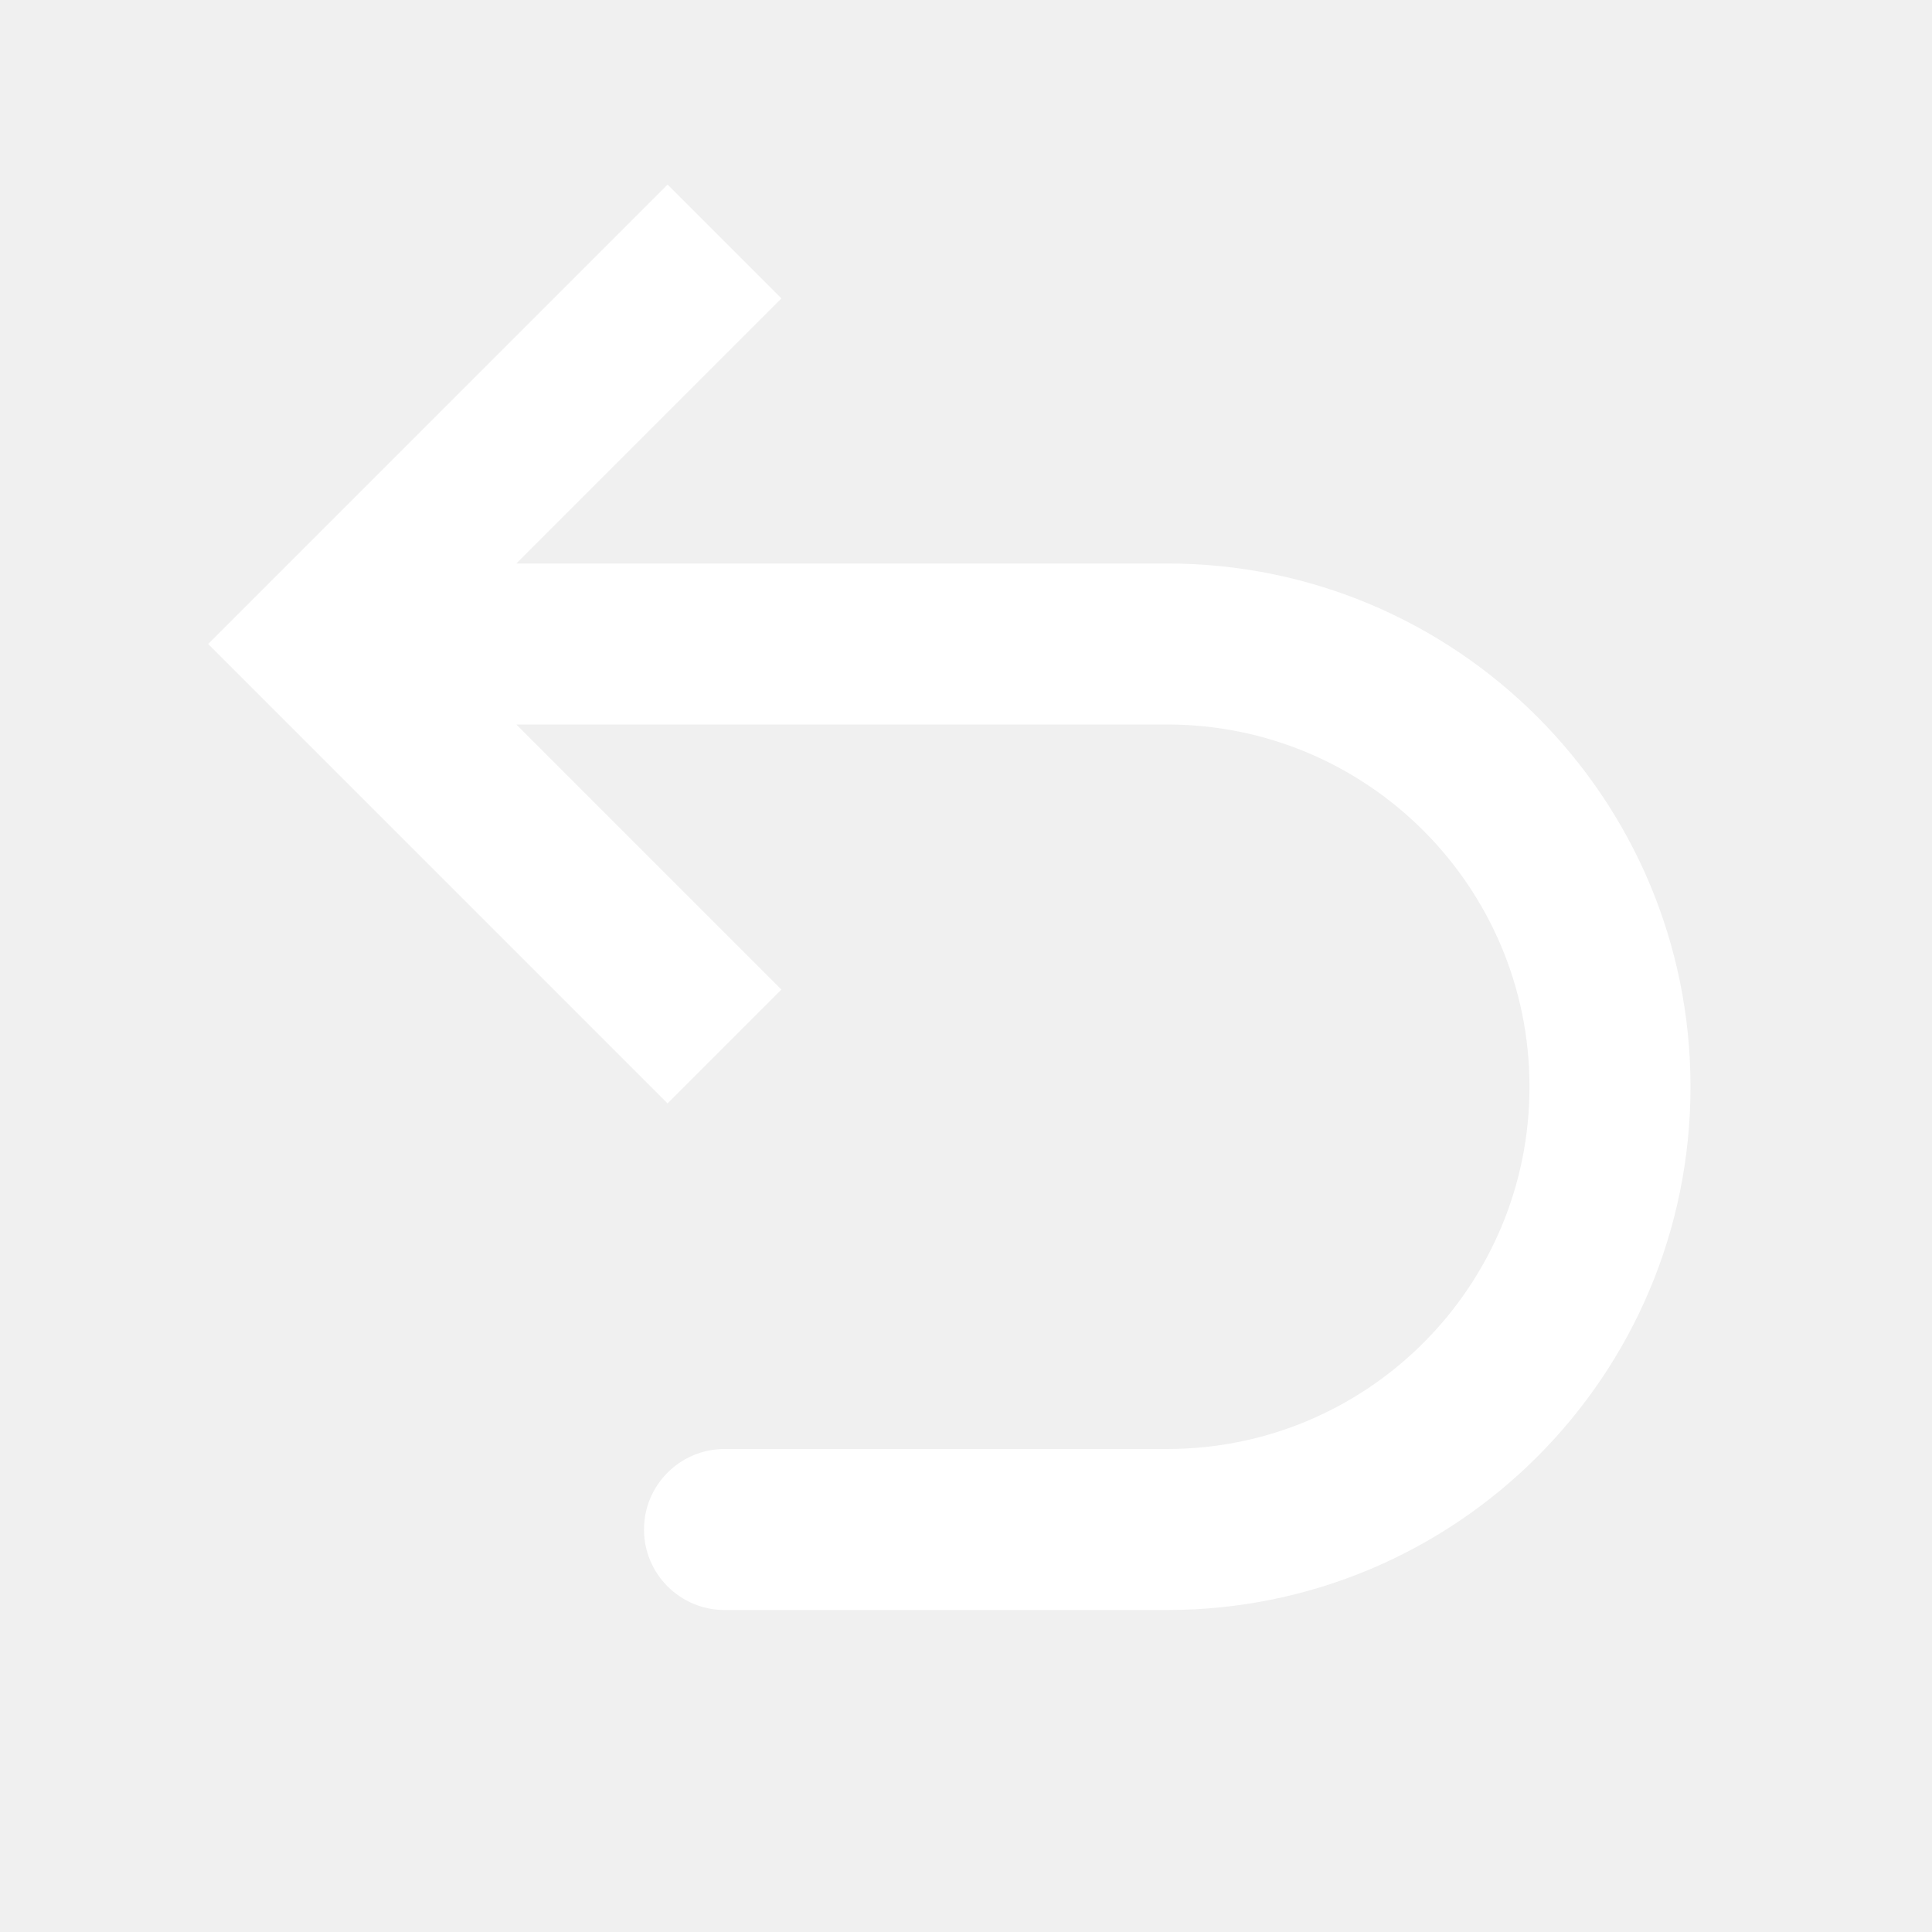
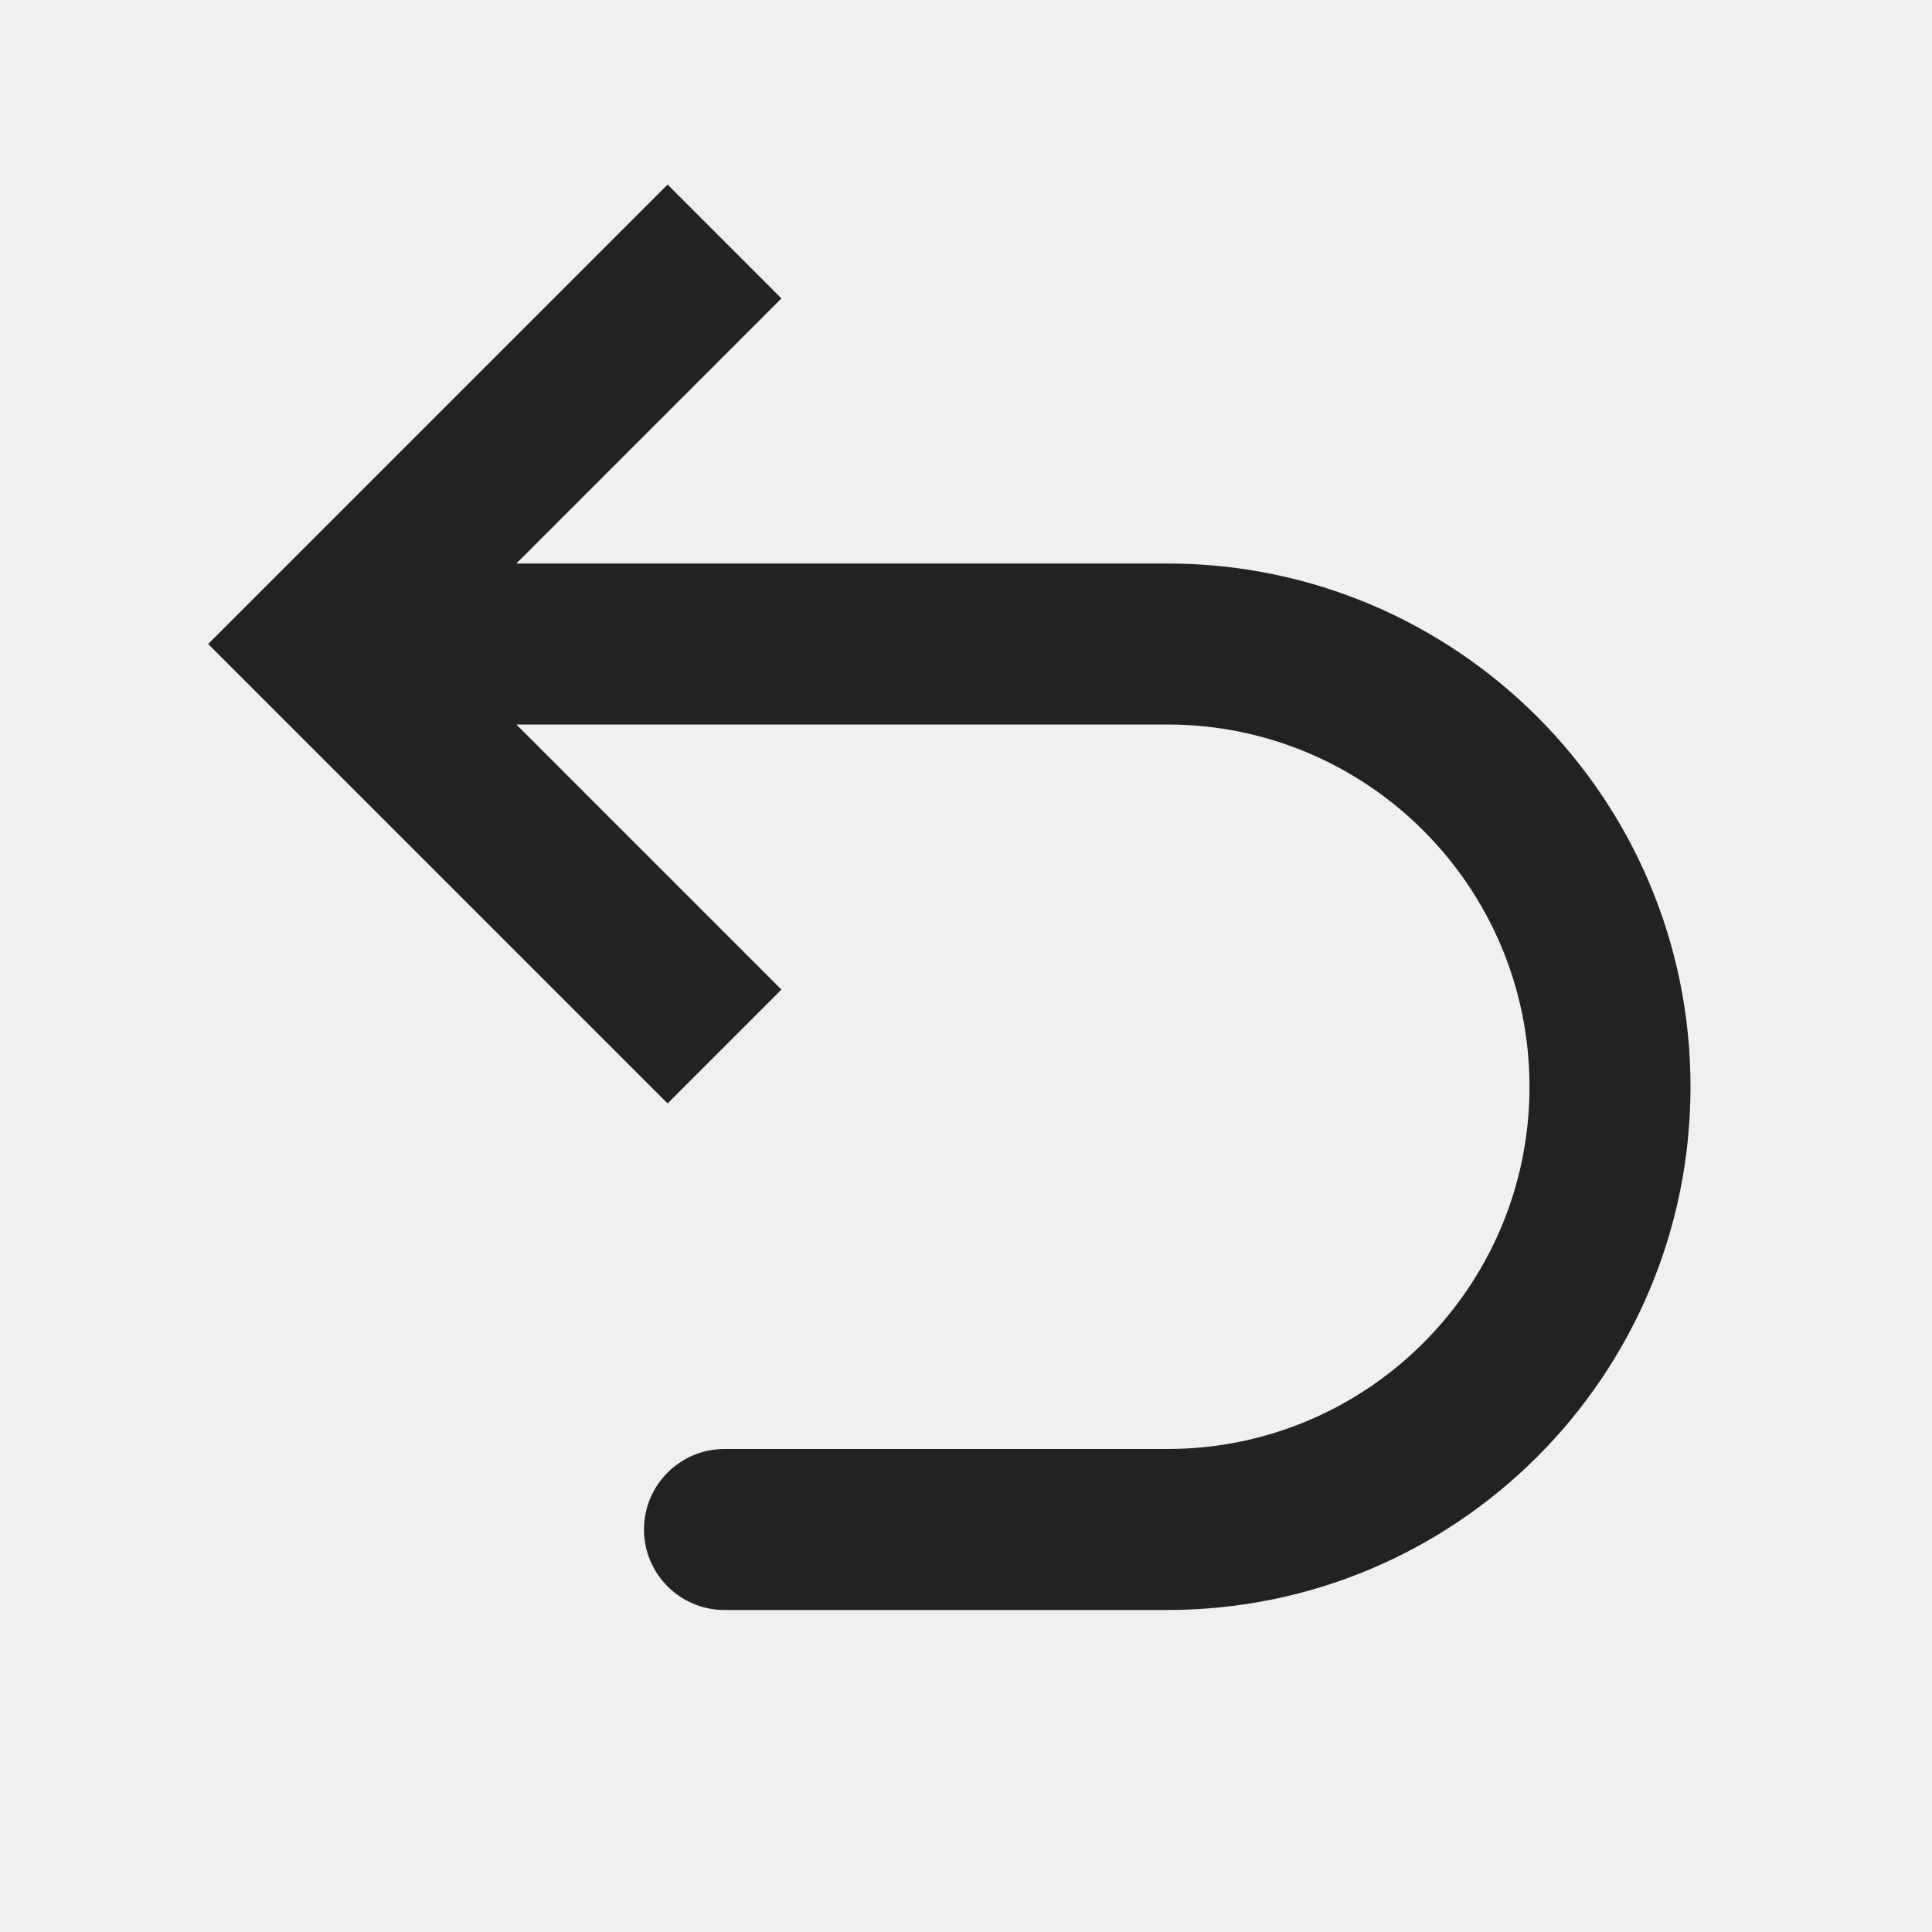
<svg xmlns="http://www.w3.org/2000/svg" width="24" height="24" viewBox="0 0 24 24" fill="none">
-   <path d="M4 8L3.293 8.707L2.586 8L3.293 7.293L4 8ZM9 20C8.448 20 8 19.552 8 19C8 18.448 8.448 18 9 18L9 20ZM8.293 13.707L3.293 8.707L4.707 7.293L9.707 12.293L8.293 13.707ZM3.293 7.293L8.293 2.293L9.707 3.707L4.707 8.707L3.293 7.293ZM4 7L14.5 7L14.5 9L4 9L4 7ZM14.5 20L9 20L9 18L14.5 18L14.5 20ZM21 13.5C21 17.09 18.09 20 14.5 20L14.5 18C16.985 18 19 15.985 19 13.5L21 13.5ZM14.5 7C18.09 7 21 9.91 21 13.5L19 13.5C19 11.015 16.985 9 14.5 9L14.5 7Z" fill="white" />
+   <path d="M4 8L3.293 8.707L2.586 8L3.293 7.293L4 8ZM9 20C8.448 20 8 19.552 8 19C8 18.448 8.448 18 9 18L9 20ZM8.293 13.707L3.293 8.707L4.707 7.293L9.707 12.293L8.293 13.707ZM3.293 7.293L8.293 2.293L9.707 3.707L4.707 8.707L3.293 7.293ZM4 7L14.5 7L14.5 9L4 9L4 7ZM14.5 20L9 20L9 18L14.5 18L14.5 20ZM21 13.5C21 17.09 18.09 20 14.5 20L14.5 18C16.985 18 19 15.985 19 13.5L21 13.5ZM14.5 7C18.09 7 21 9.91 21 13.5L19 13.5C19 11.015 16.985 9 14.5 9L14.5 7Z" fill="#222222" />
</svg>
